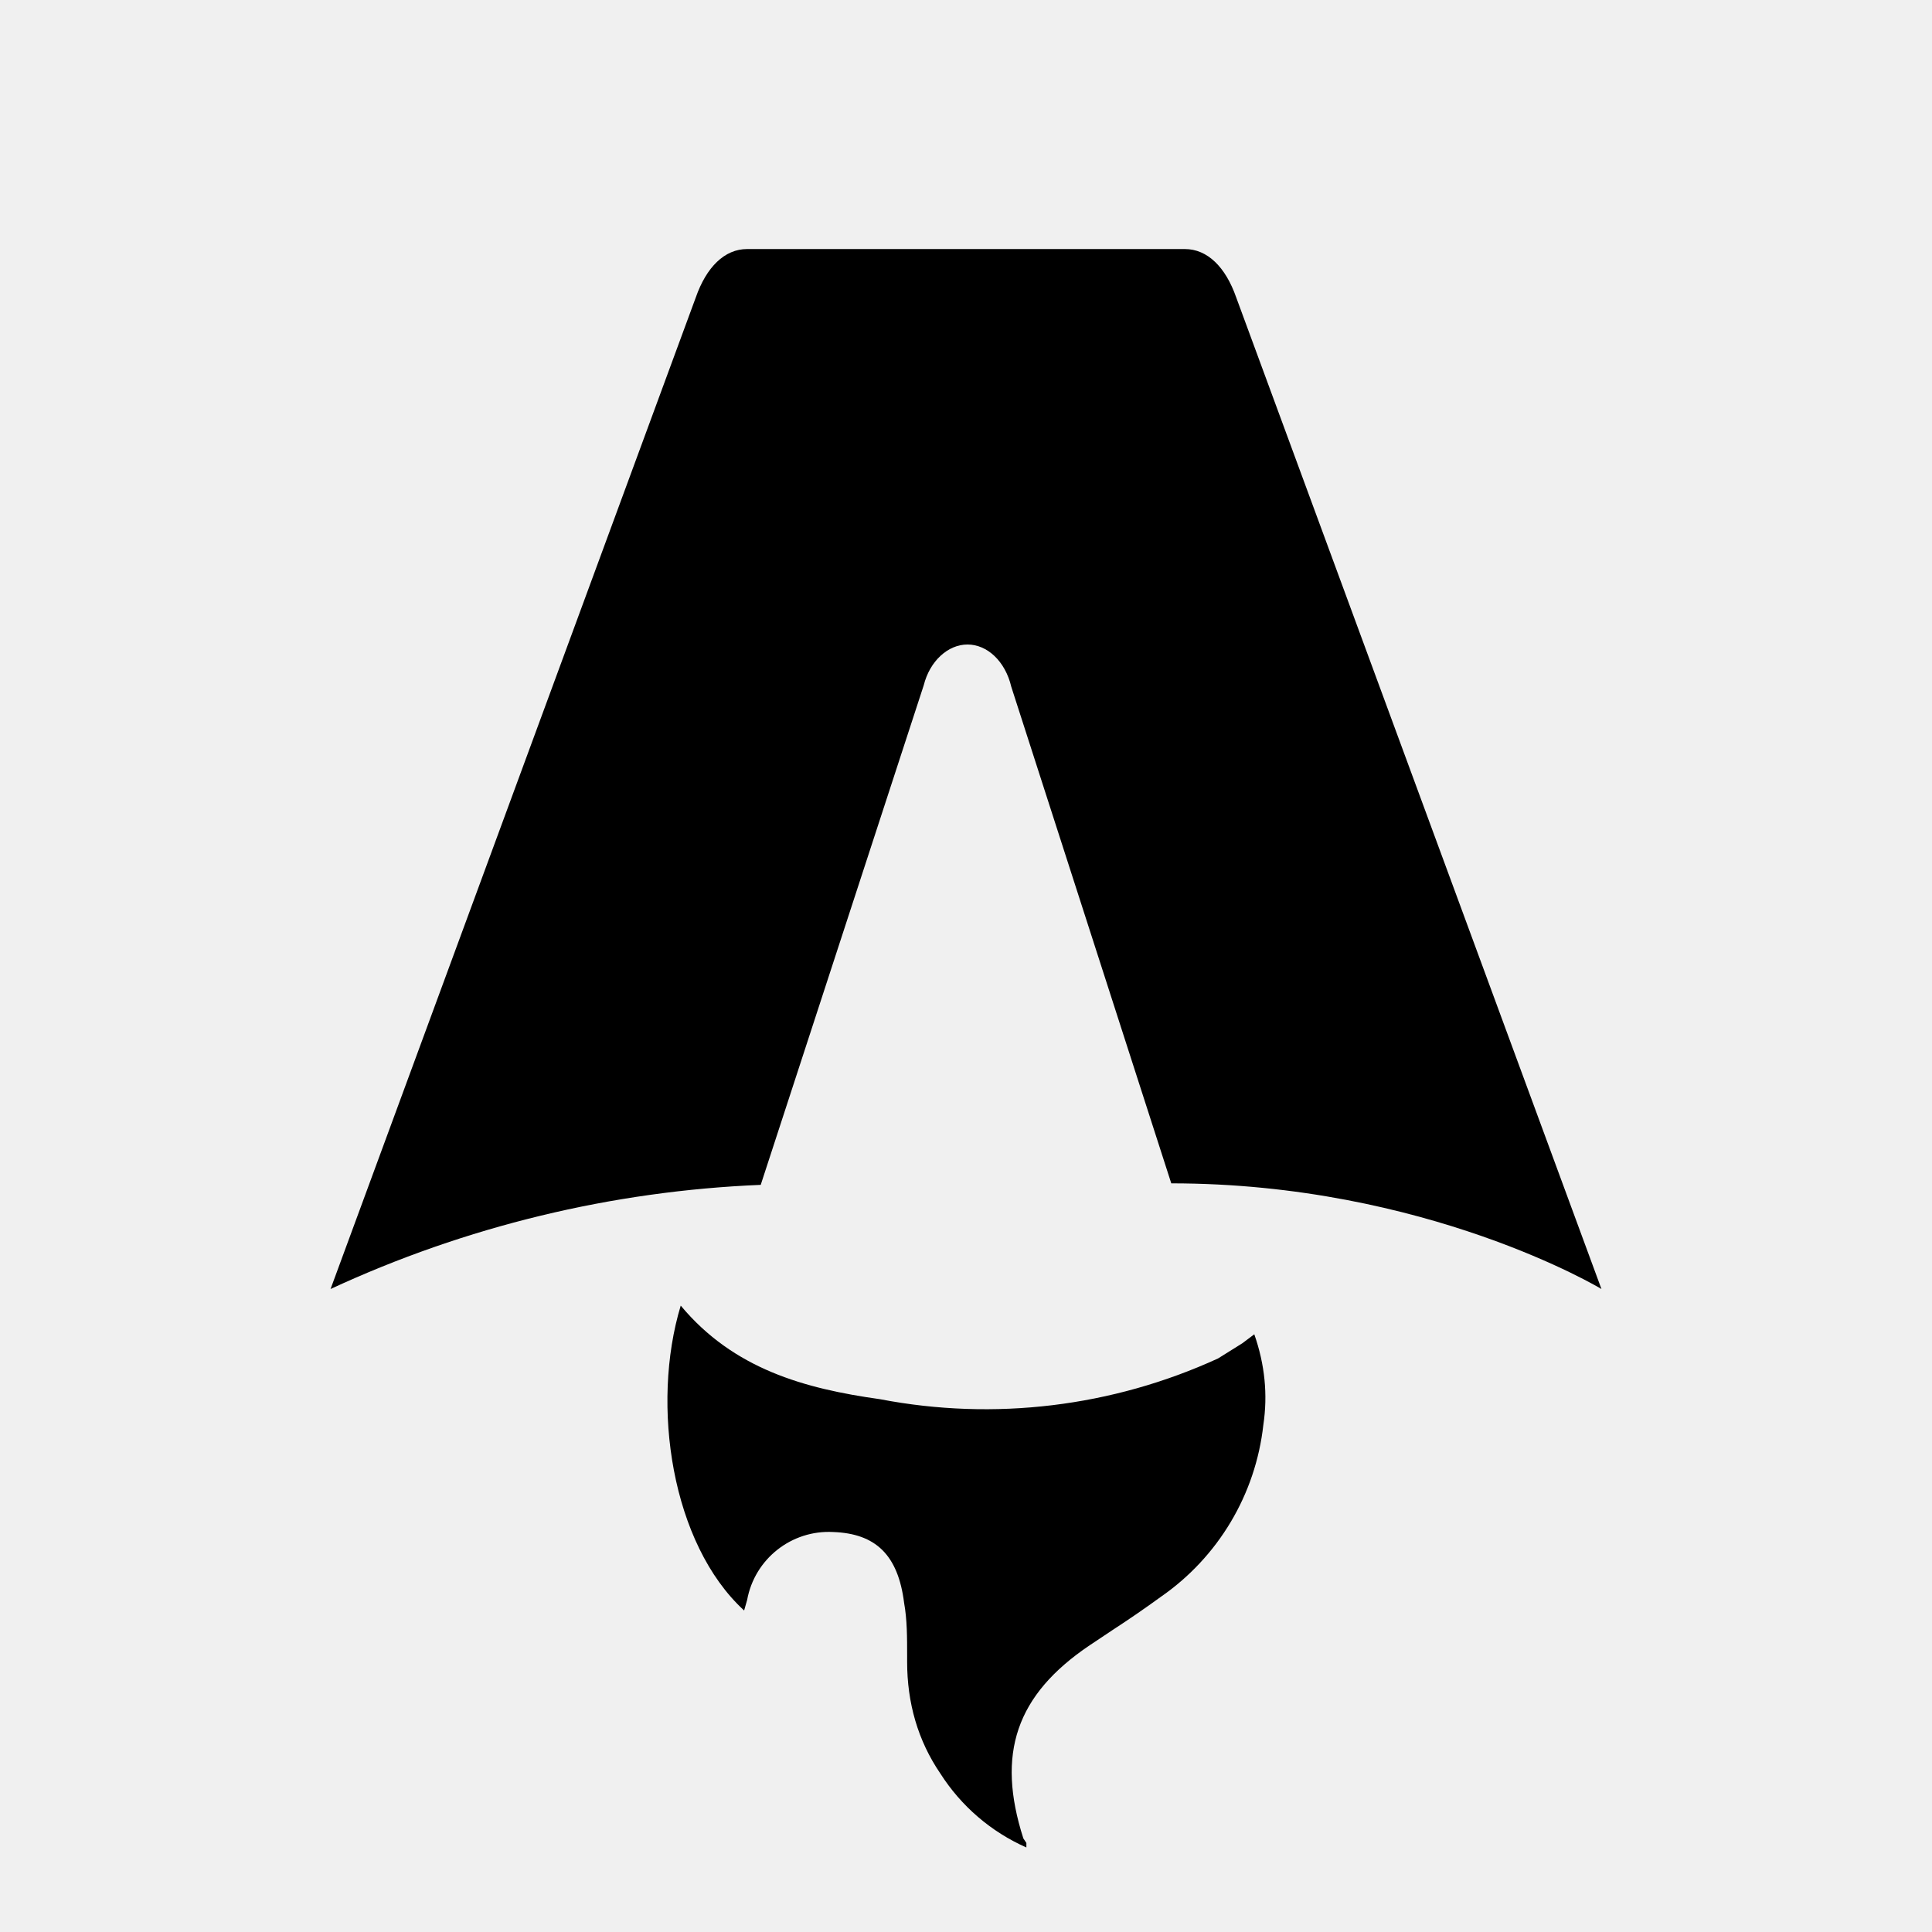
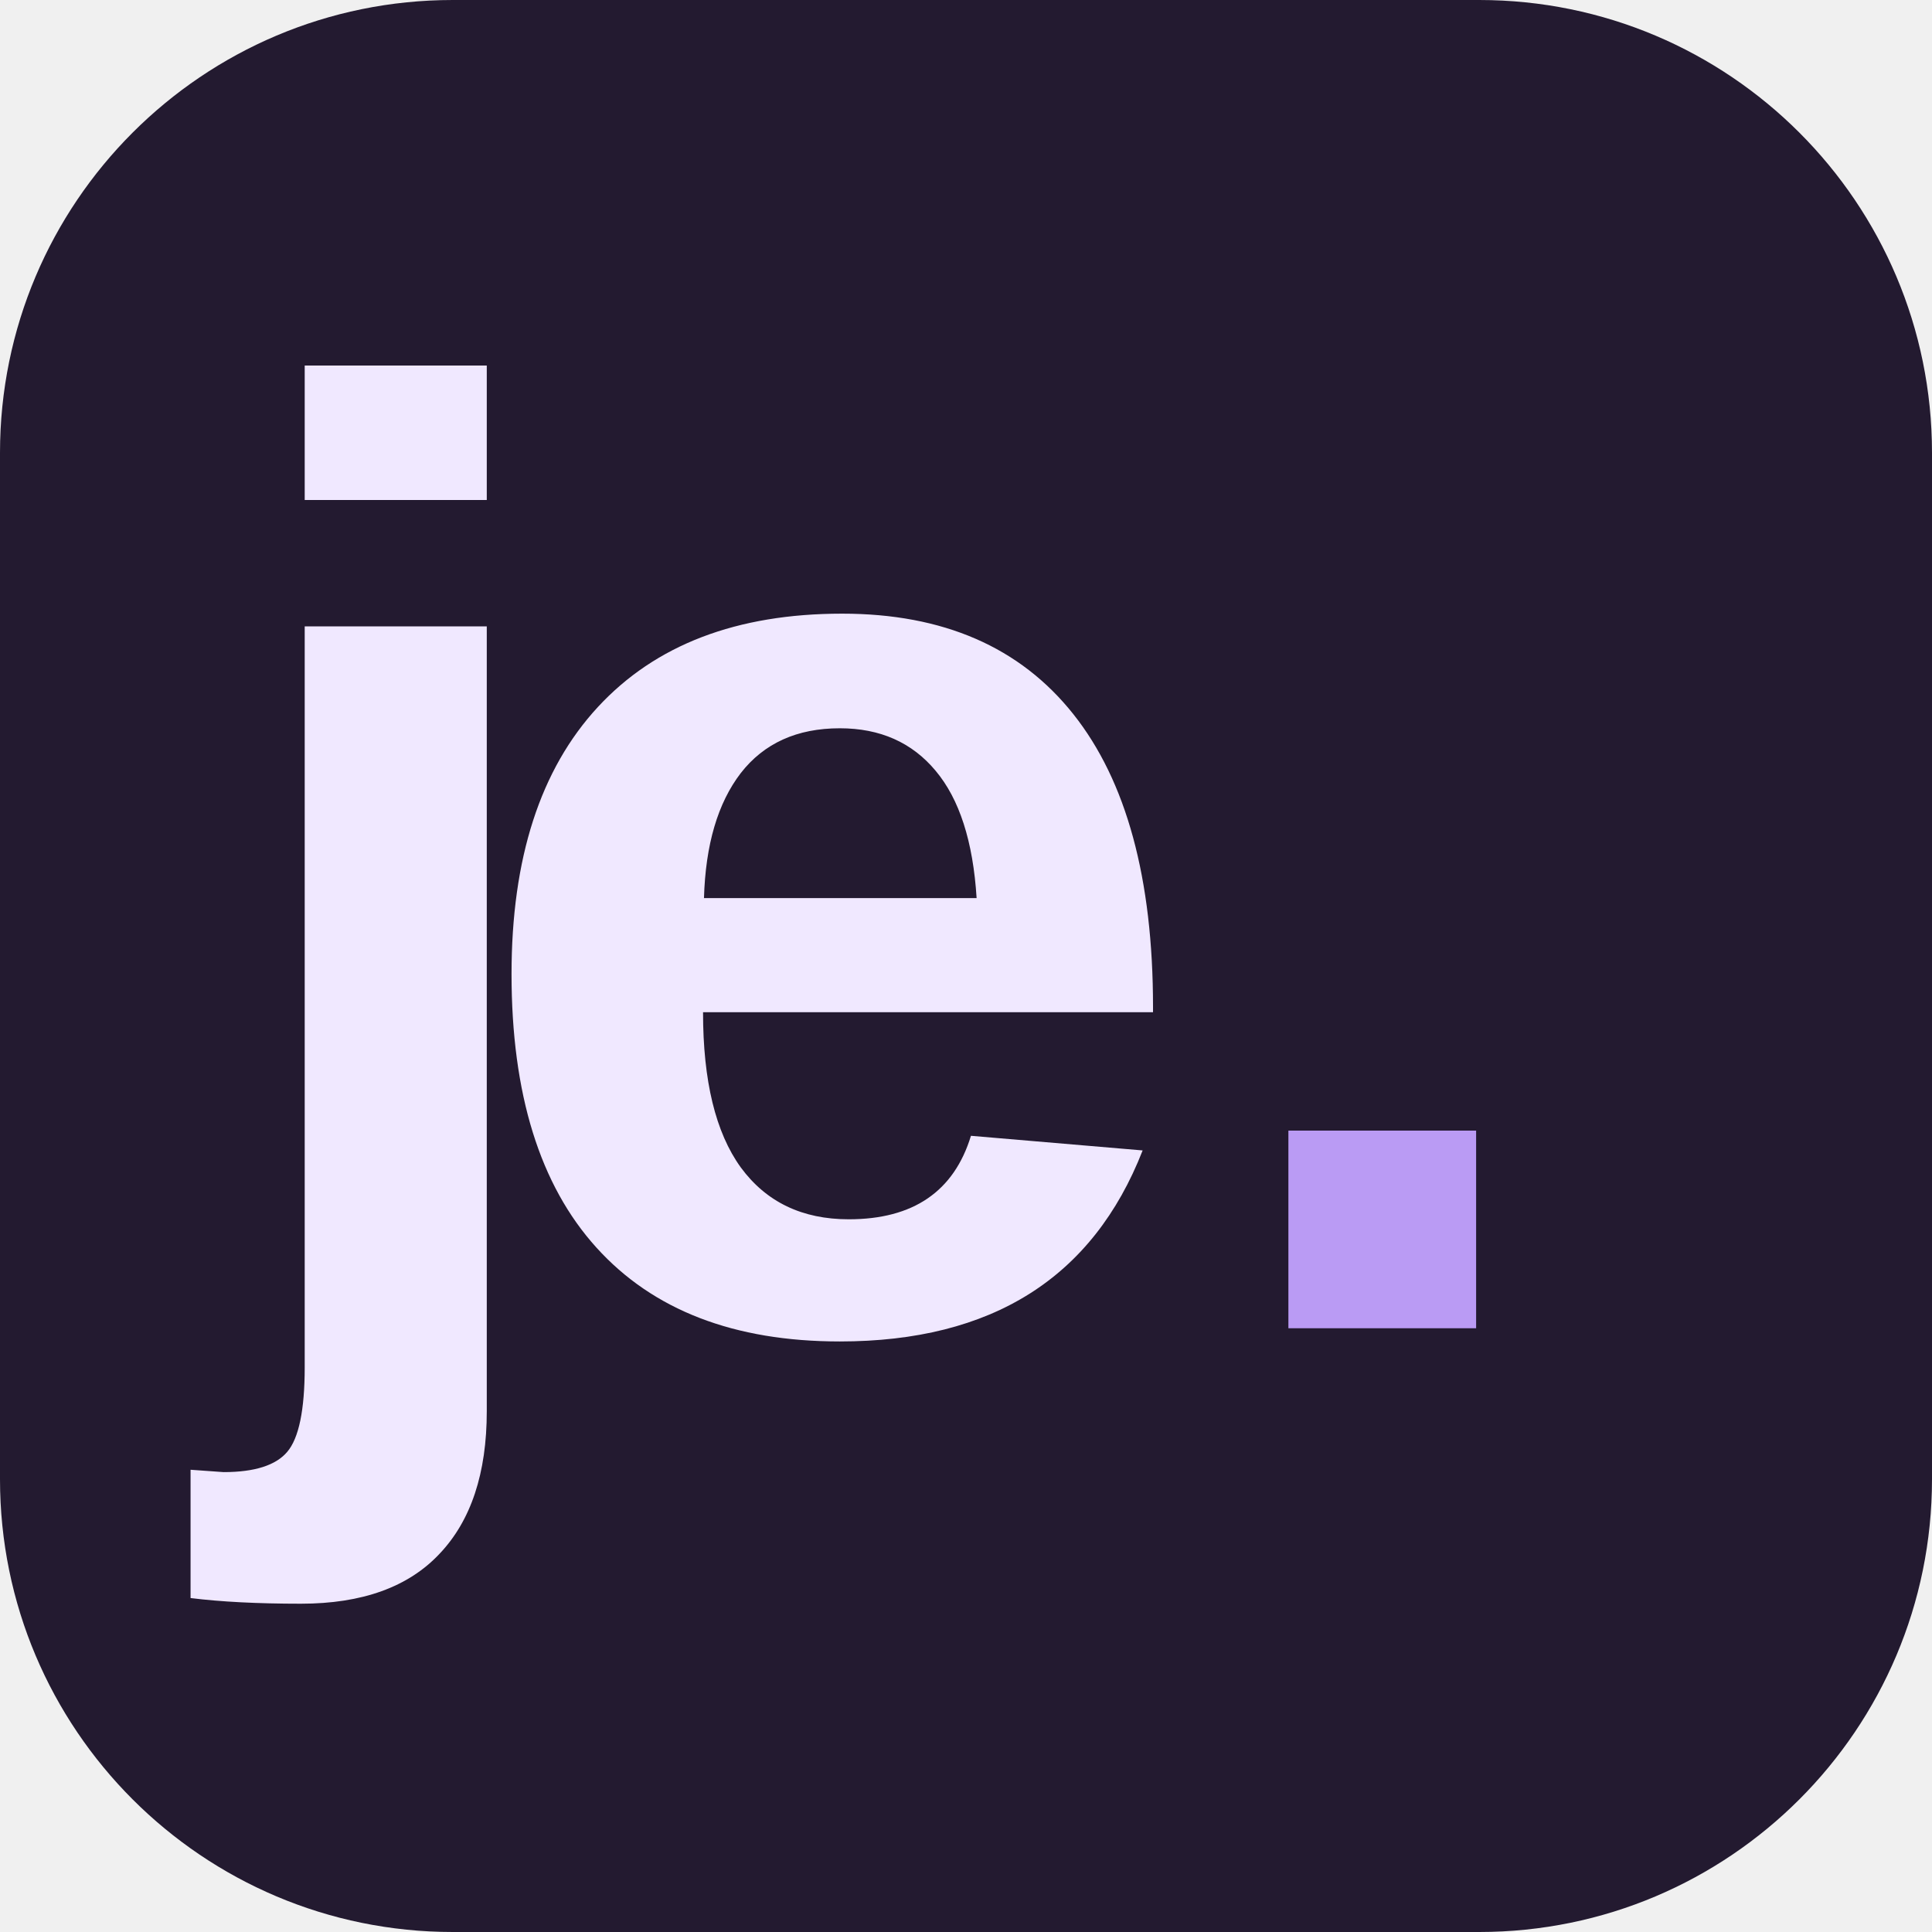
- <svg xmlns="http://www.w3.org/2000/svg" fill="none" viewBox="0 0 128 128">
-   <path d="M50.4 78.5a75.1 75.1 0 0 0-28.5 6.9l24.2-65.7c.7-2 1.9-3.2 3.4-3.2h29c1.5 0 2.7 1.2 3.4 3.2l24.2 65.7s-11.6-7-28.5-7L67 45.5c-.4-1.7-1.6-2.8-2.9-2.8-1.3 0-2.5 1.1-2.9 2.7L50.4 78.5Zm-1.1 28.2Zm-4.2-20.2c-2 6.6-.6 15.8 4.2 20.2a17.5 17.5 0 0 1 .2-.7 5.5 5.5 0 0 1 5.7-4.5c2.8.1 4.3 1.5 4.7 4.7.2 1.1.2 2.3.2 3.5v.4c0 2.7.7 5.2 2.2 7.4a13 13 0 0 0 5.7 4.9v-.3l-.2-.3c-1.8-5.6-.5-9.5 4.4-12.8l1.5-1a73 73 0 0 0 3.2-2.2 16 16 0 0 0 6.8-11.4c.3-2 .1-4-.6-6l-.8.6-1.6 1a37 37 0 0 1-22.4 2.7c-5-.7-9.7-2-13.2-6.2Z" />
-   <style>
-         path { fill: #000; }
-         @media (prefers-color-scheme: dark) {
-             path { fill: #FFF; }
-         }
-     </style>
+ <svg xmlns="http://www.w3.org/2000/svg" viewBox="0 0 64 64">
+   <rect width="64" height="64" rx="15" fill="#231a30" />
+   <text x="7" y="44" font-family="Arial,sans-serif" font-size="44" font-weight="700" letter-spacing="-4" fill="#f0e8ff">je<tspan fill="#ba9bf4">.</tspan>
+   </text>
</svg>
